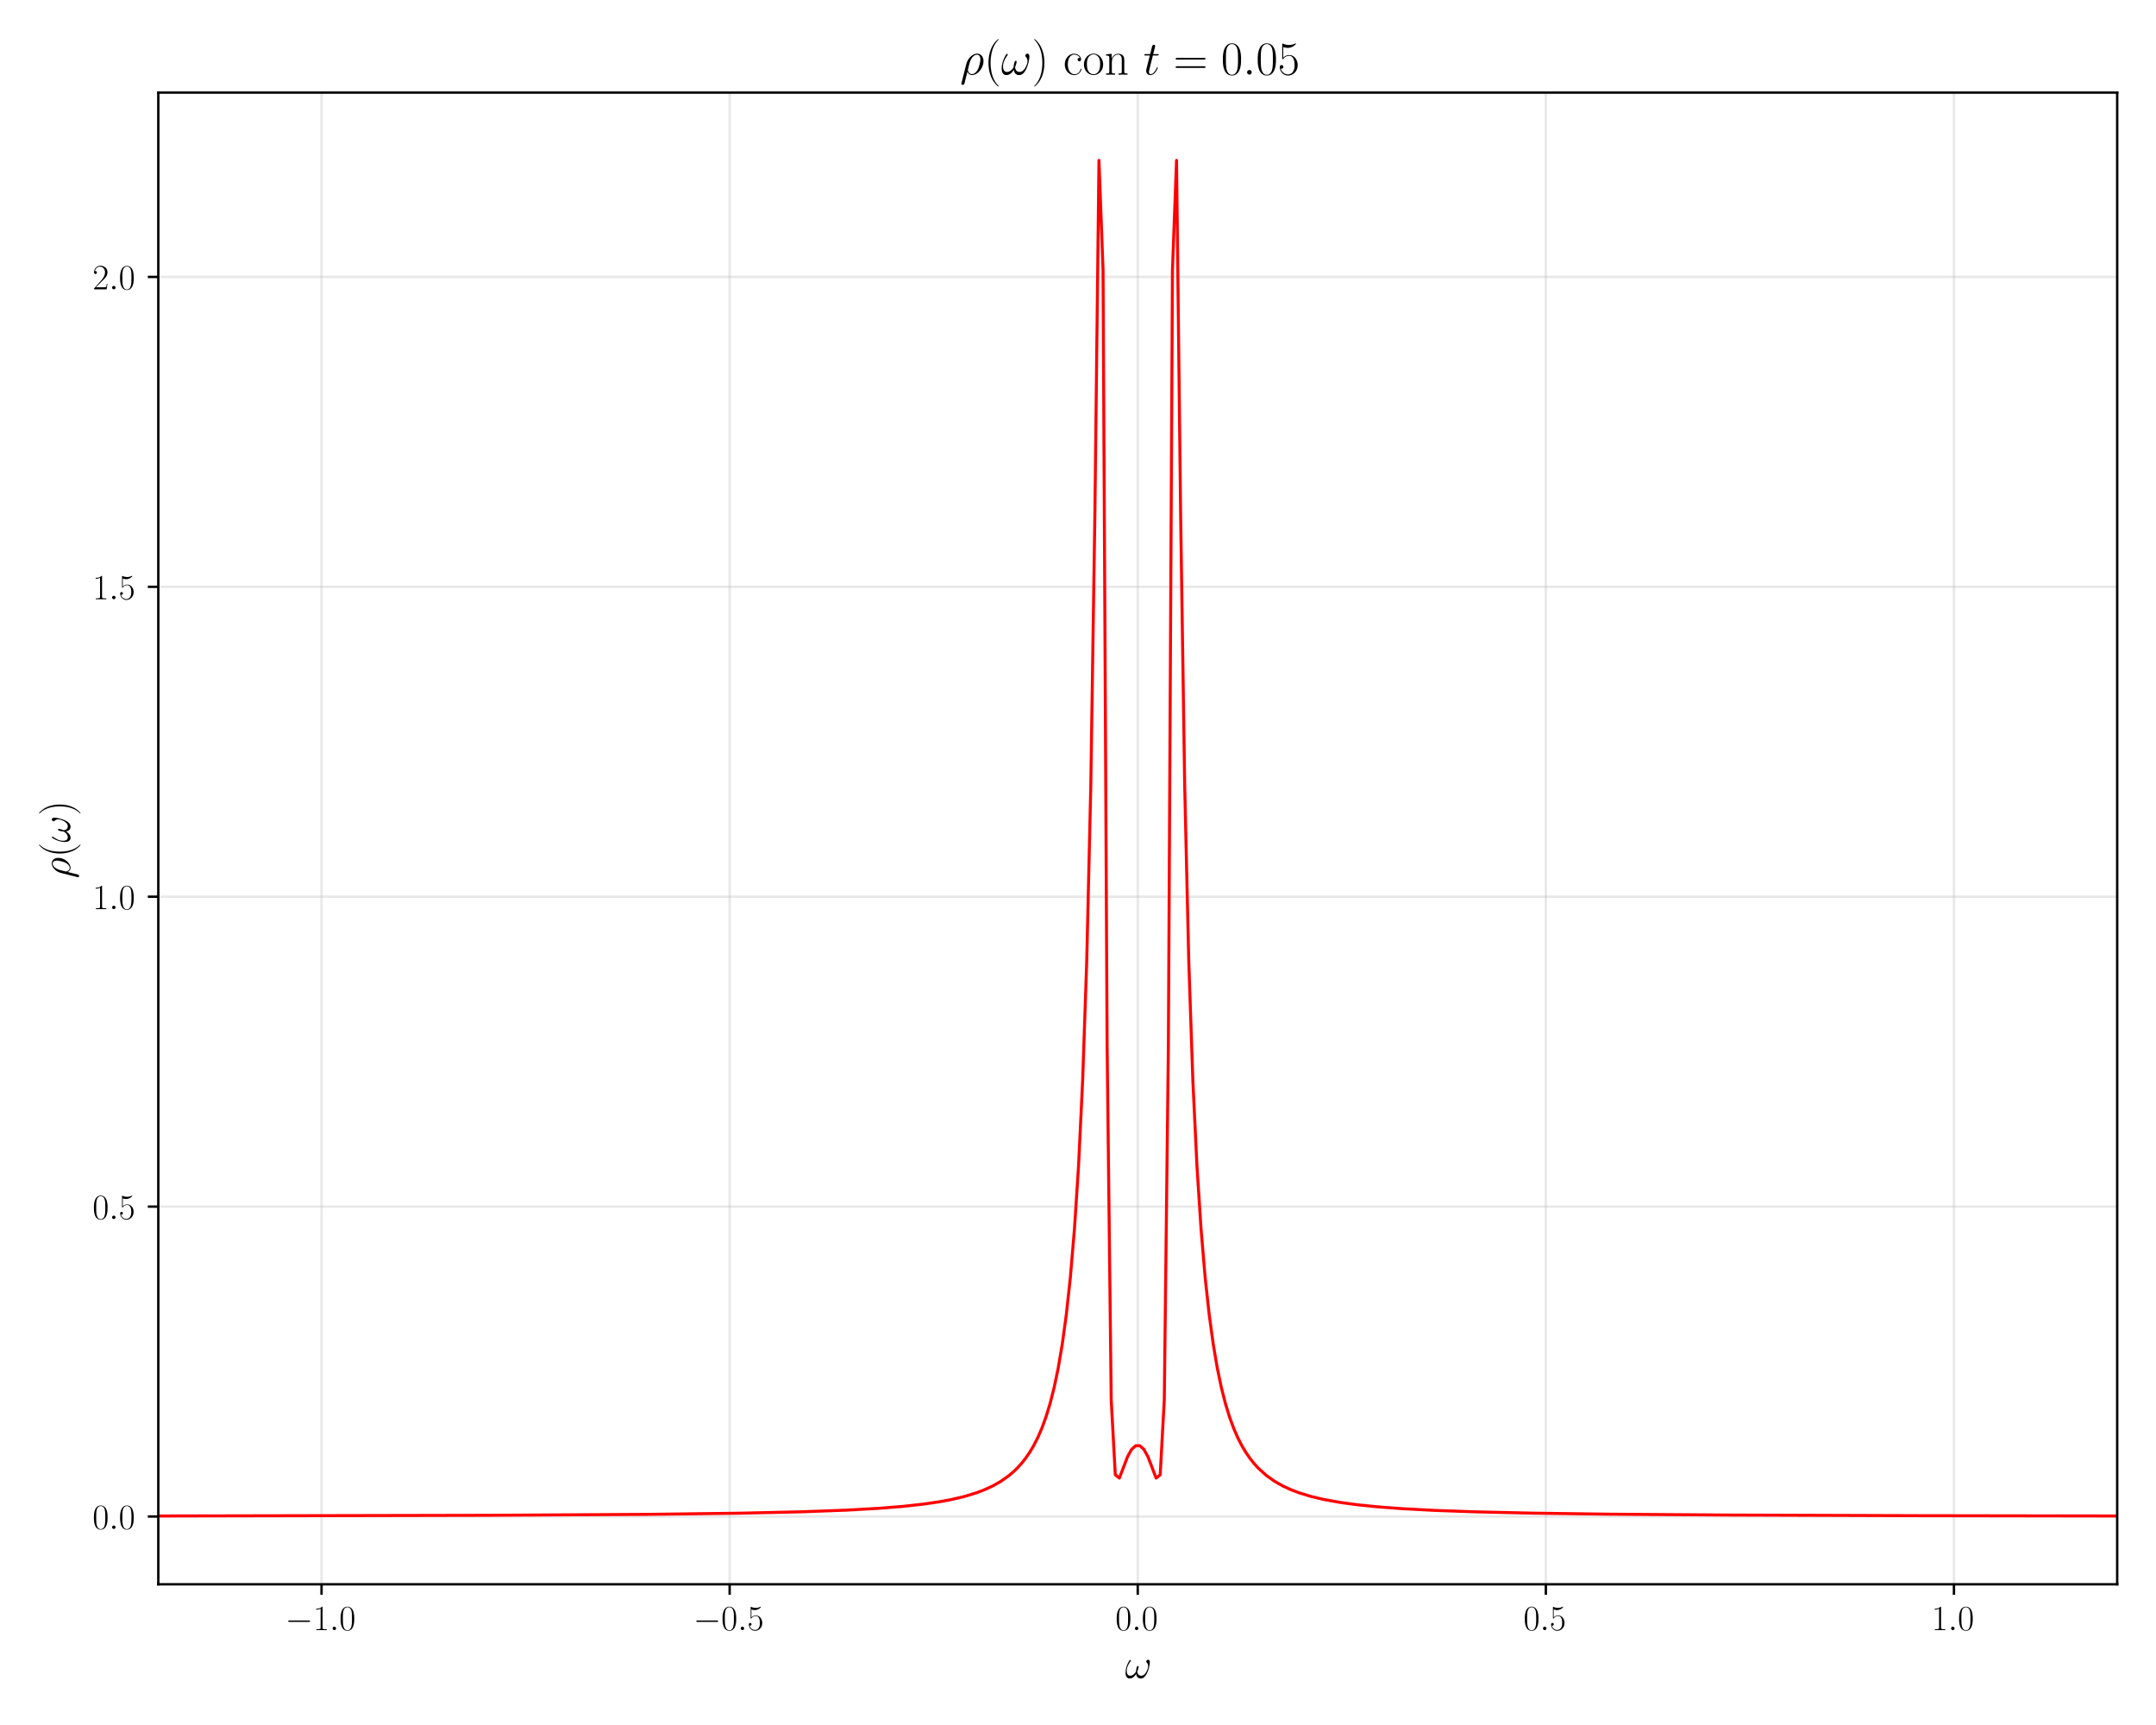
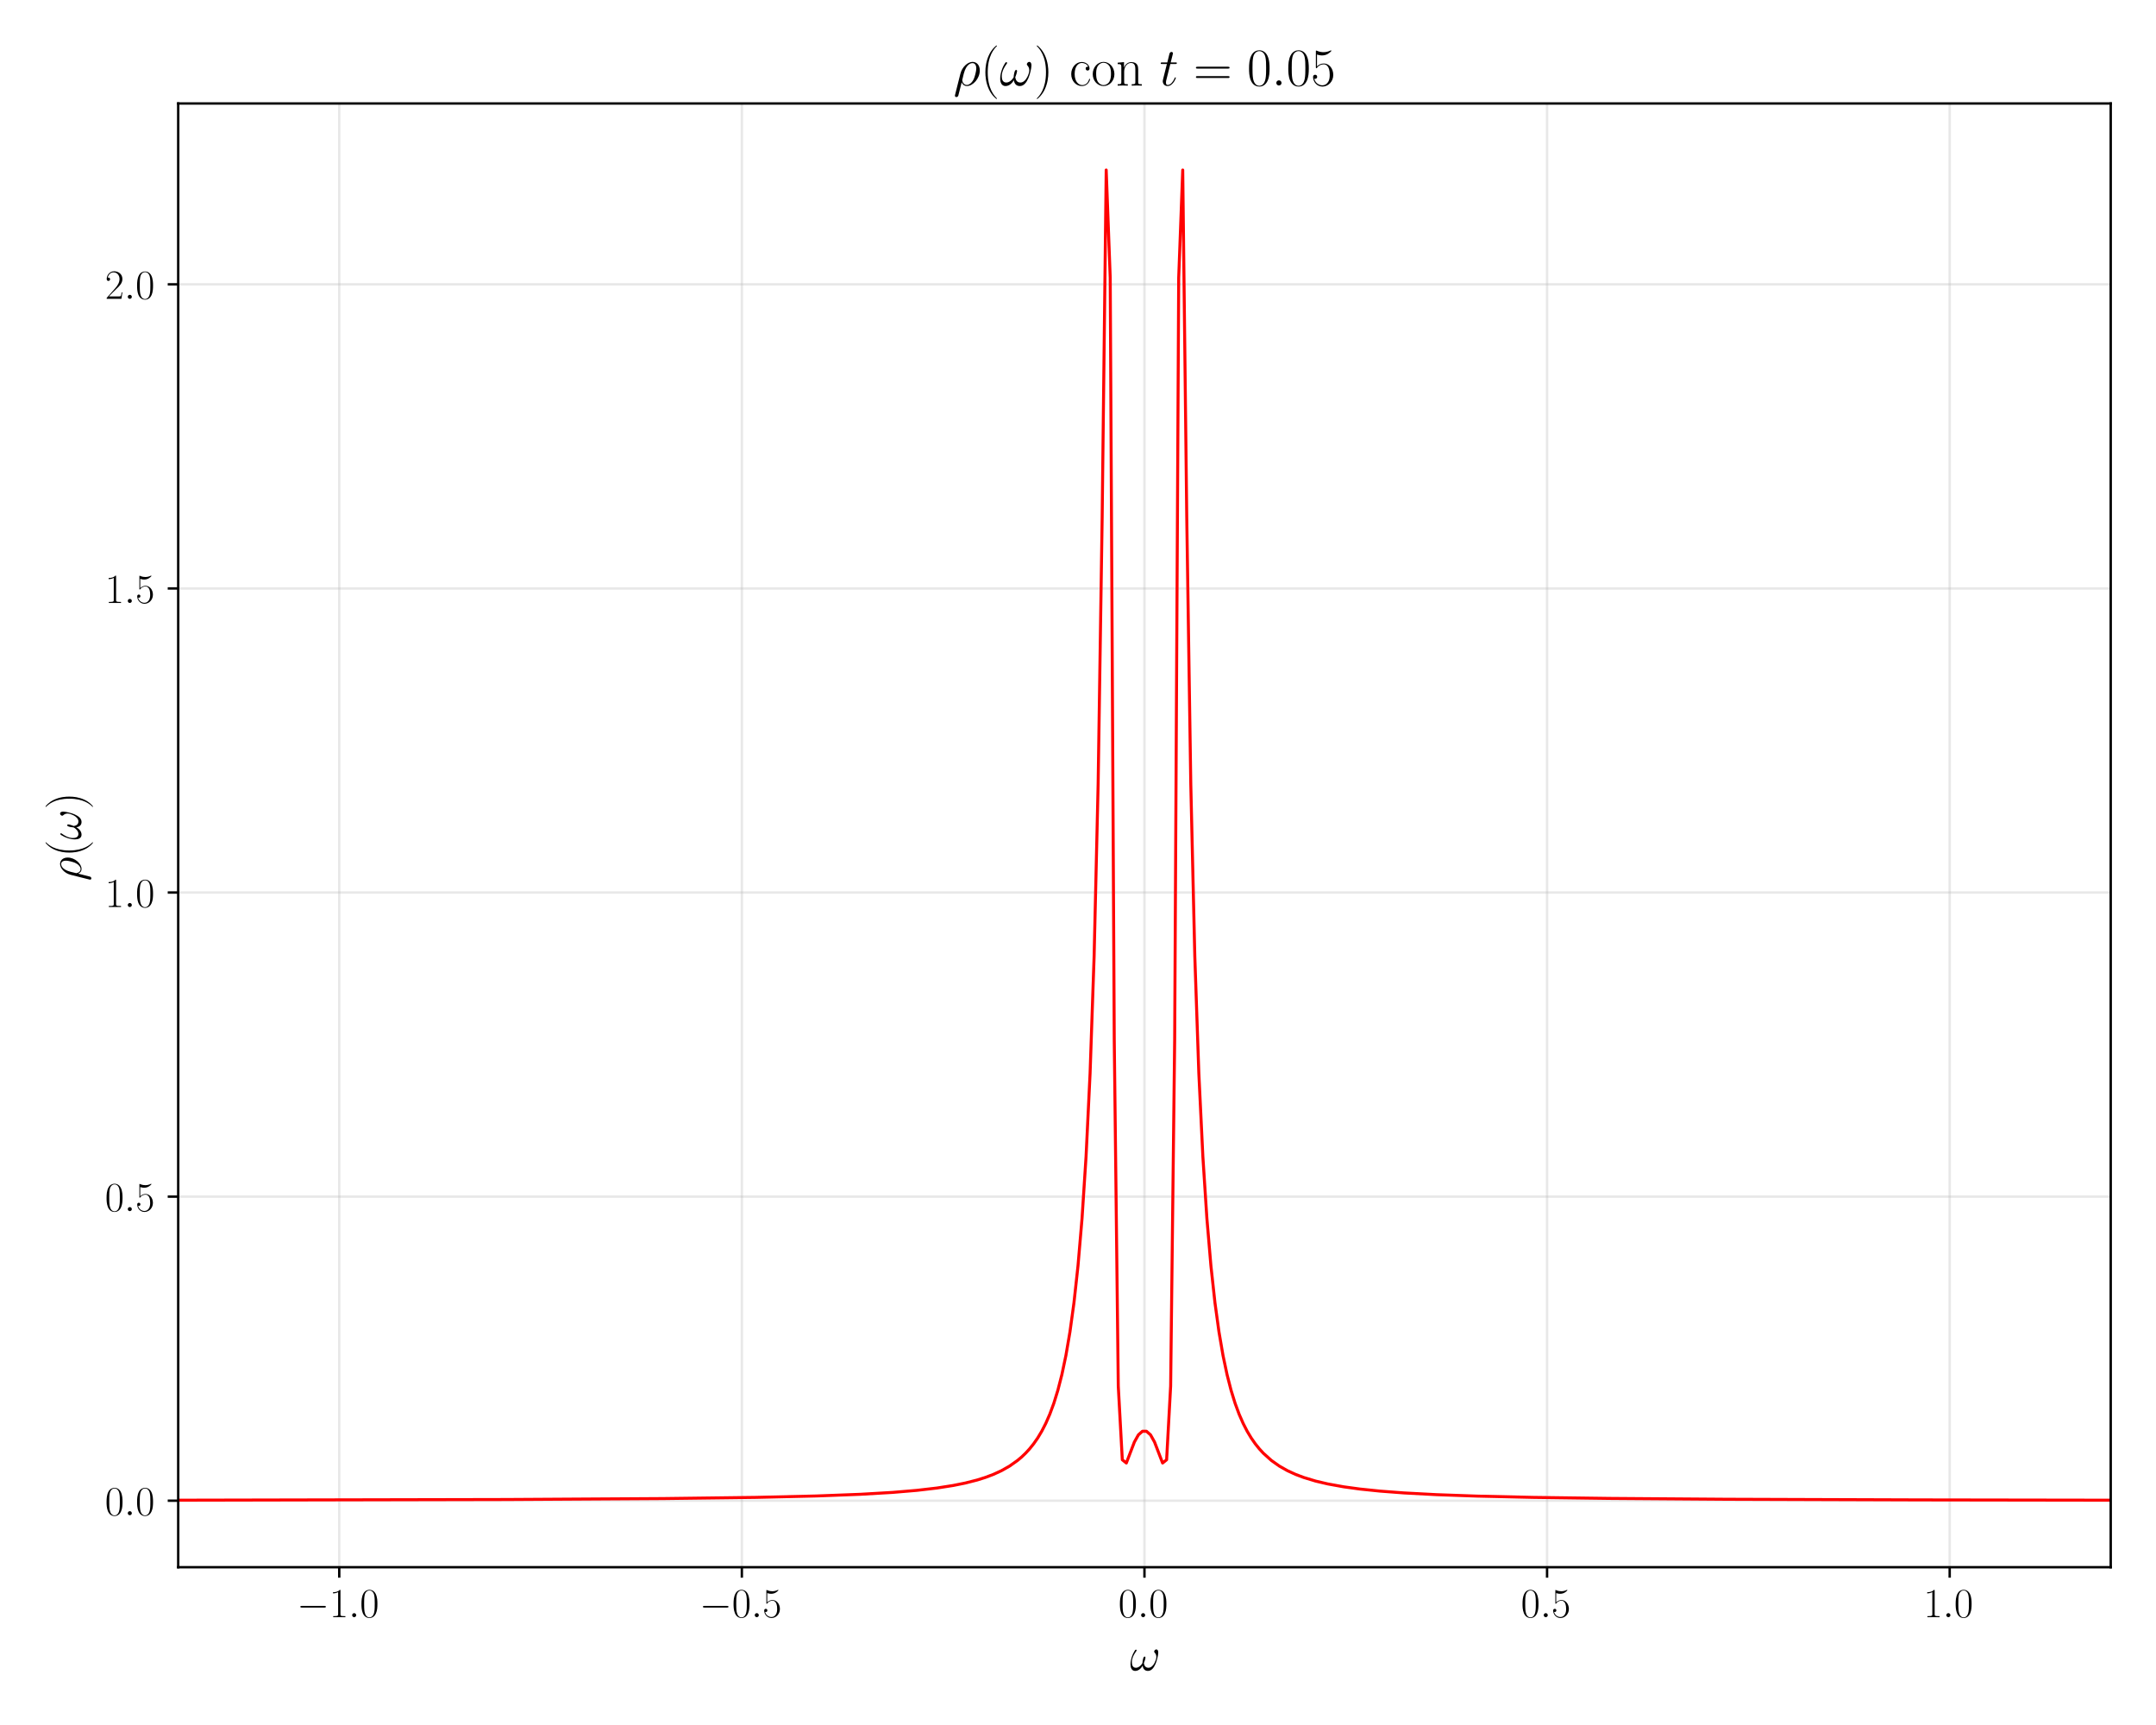
<svg xmlns="http://www.w3.org/2000/svg" xmlns:xlink="http://www.w3.org/1999/xlink" width="720pt" height="576pt" viewBox="0 0 720 576" version="1.1">
  <defs>
    <style type="text/css">*{stroke-linejoin: round; stroke-linecap: butt}</style>
  </defs>
  <g id="figure_1">
    <g id="patch_1">
      <path d="M 0 576  L 720 576  L 720 0  L 0 0  z " style="fill: #ffffff" />
    </g>
    <g id="axes_1">
      <g id="patch_2">
-         <path d="M 52.865 529.015  L 707.04 529.015  L 707.04 30.915  L 52.865 30.915  z " style="fill: #ffffff" />
+         <path d="M 59.511 523.313  L 704.88 523.313  L 704.88 34.553  L 59.511 34.553  z " style="fill: #ffffff" />
      </g>
      <g id="matplotlib.axis_1">
        <g id="xtick_1">
          <g id="line2d_1">
-             <path d="M 107.38 529.015  L 107.38 30.915  " clip-path="url(#p713e012e0b)" style="fill: none; stroke: #b0b0b0; stroke-opacity: 0.3; stroke-width: 0.8; stroke-linecap: square" />
+             <path d="M 113.292 523.313  L 113.292 34.553  " clip-path="url(#p3af6e4f704)" style="fill: none; stroke: #b0b0b0; stroke-opacity: 0.3; stroke-width: 0.8; stroke-linecap: square" />
          </g>
          <g id="line2d_2">
            <defs>
-               <path id="m784051854f" d="M 0 0  L 0 3.5  " style="stroke: #000000; stroke-width: 0.8" />
-             </defs>
-             <g>
-               <use xlink:href="#m784051854f" x="107.38" y="529.015" style="stroke: #000000; stroke-width: 0.8" />
+               <path id="m02ea664413" d="M 0 0  L 0 3.5  " style="stroke: #000000; stroke-width: 0.8" />
+             </defs>
+             <g>
+               <use xlink:href="#m02ea664413" x="113.292" y="523.313" style="stroke: #000000; stroke-width: 0.8" />
            </g>
          </g>
          <g id="text_1">
-             <g transform="translate(95.25183 544.3175) scale(0.12 -0.12)">
+             <g transform="translate(99.14216 539.9989) scale(0.14 -0.14)">
              <defs>
                <path id="CMSY10-0" d="M 4218 1472  C 4326 1472 4442 1472 4442 1600  C 4442 1728 4326 1728 4218 1728  L 755 1728  C 646 1728 531 1728 531 1600  C 531 1472 646 1472 755 1472  L 4218 1472  z " transform="scale(0.015625)" />
                <path id="CMR17-31" d="M 1702 4058  C 1702 4192 1696 4192 1606 4192  C 1357 3916 979 3827 621 3827  C 602 3827 570 3827 563 3808  C 557 3795 557 3782 557 3648  C 755 3648 1088 3686 1344 3839  L 1344 461  C 1344 236 1331 160 781 160  L 589 160  L 589 0  C 896 0 1216 0 1523 0  C 1830 0 2150 0 2458 0  L 2458 160  L 2266 160  C 1715 160 1702 230 1702 458  L 1702 4058  z " transform="scale(0.015625)" />
                <path id="CMMI12-3a" d="M 1178 307  C 1178 492 1024 619 870 619  C 685 619 557 466 557 313  C 557 128 710 0 864 0  C 1050 0 1178 153 1178 307  z " transform="scale(0.015625)" />
                <path id="CMR17-30" d="M 2688 2025  C 2688 2416 2682 3080 2413 3591  C 2176 4039 1798 4198 1466 4198  C 1158 4198 768 4058 525 3597  C 269 3118 243 2524 243 2025  C 243 1661 250 1106 448 619  C 723 -39 1216 -128 1466 -128  C 1760 -128 2208 -7 2470 600  C 2662 1042 2688 1559 2688 2025  z M 1466 -26  C 1056 -26 813 325 723 812  C 653 1188 653 1738 653 2096  C 653 2588 653 2997 736 3387  C 858 3929 1216 4096 1466 4096  C 1728 4096 2067 3923 2189 3400  C 2272 3036 2278 2607 2278 2096  C 2278 1680 2278 1169 2202 792  C 2067 95 1690 -26 1466 -26  z " transform="scale(0.015625)" />
              </defs>
              <use xlink:href="#CMSY10-0" transform="scale(0.996264)" />
              <use xlink:href="#CMR17-31" transform="translate(77.48747 0) scale(0.996264)" />
              <use xlink:href="#CMMI12-3a" transform="translate(123.1779 0) scale(0.996264)" />
              <use xlink:href="#CMR17-30" transform="translate(150.2751 0) scale(0.996264)" />
            </g>
          </g>
        </g>
        <g id="xtick_2">
          <g id="line2d_3">
-             <path d="M 243.666 529.015  L 243.666 30.915  " clip-path="url(#p713e012e0b)" style="fill: none; stroke: #b0b0b0; stroke-opacity: 0.3; stroke-width: 0.8; stroke-linecap: square" />
+             <path d="M 247.743 523.313  L 247.743 34.553  " clip-path="url(#p3af6e4f704)" style="fill: none; stroke: #b0b0b0; stroke-opacity: 0.3; stroke-width: 0.8; stroke-linecap: square" />
          </g>
          <g id="line2d_4">
            <g>
-               <use xlink:href="#m784051854f" x="243.666" y="529.015" style="stroke: #000000; stroke-width: 0.8" />
+               <use xlink:href="#m02ea664413" x="247.743" y="523.313" style="stroke: #000000; stroke-width: 0.8" />
            </g>
          </g>
          <g id="text_2">
-             <g transform="translate(231.5382 544.3175) scale(0.12 -0.12)">
+             <g transform="translate(233.5941 539.9989) scale(0.14 -0.14)">
              <defs>
                <path id="CMR17-35" d="M 730 3692  C 794 3666 1056 3584 1325 3584  C 1920 3584 2246 3911 2432 4100  C 2432 4157 2432 4192 2394 4192  C 2387 4192 2374 4192 2323 4163  C 2099 4058 1837 3973 1517 3973  C 1325 3973 1037 3999 723 4139  C 653 4171 640 4171 634 4171  C 602 4171 595 4164 595 4037  L 595 2203  C 595 2089 595 2057 659 2057  C 691 2057 704 2070 736 2114  C 941 2401 1222 2522 1542 2522  C 1766 2522 2246 2382 2246 1289  C 2246 1085 2246 715 2054 421  C 1894 159 1645 25 1370 25  C 947 25 518 320 403 814  C 429 807 480 795 506 795  C 589 795 749 840 749 1038  C 749 1210 627 1280 506 1280  C 358 1280 262 1190 262 1011  C 262 454 704 -128 1382 -128  C 2042 -128 2669 440 2669 1264  C 2669 2030 2170 2624 1549 2624  C 1222 2624 947 2503 730 2274  L 730 3692  z " transform="scale(0.015625)" />
              </defs>
              <use xlink:href="#CMSY10-0" transform="scale(0.996264)" />
              <use xlink:href="#CMR17-30" transform="translate(77.48747 0) scale(0.996264)" />
              <use xlink:href="#CMMI12-3a" transform="translate(123.1779 0) scale(0.996264)" />
              <use xlink:href="#CMR17-35" transform="translate(150.2751 0) scale(0.996264)" />
            </g>
          </g>
        </g>
        <g id="xtick_3">
          <g id="line2d_5">
-             <path d="M 379.953 529.015  L 379.953 30.915  " clip-path="url(#p713e012e0b)" style="fill: none; stroke: #b0b0b0; stroke-opacity: 0.3; stroke-width: 0.8; stroke-linecap: square" />
+             <path d="M 382.195 523.313  L 382.195 34.553  " clip-path="url(#p3af6e4f704)" style="fill: none; stroke: #b0b0b0; stroke-opacity: 0.3; stroke-width: 0.8; stroke-linecap: square" />
          </g>
          <g id="line2d_6">
            <g>
-               <use xlink:href="#m784051854f" x="379.953" y="529.015" style="stroke: #000000; stroke-width: 0.8" />
+               <use xlink:href="#m02ea664413" x="382.195" y="523.313" style="stroke: #000000; stroke-width: 0.8" />
            </g>
          </g>
          <g id="text_3">
-             <g transform="translate(372.4738 544.3175) scale(0.12 -0.12)">
+             <g transform="translate(373.4701 539.9989) scale(0.14 -0.14)">
              <use xlink:href="#CMR17-30" transform="scale(0.996264)" />
              <use xlink:href="#CMMI12-3a" transform="translate(45.69048 0) scale(0.996264)" />
              <use xlink:href="#CMR17-30" transform="translate(72.78765 0) scale(0.996264)" />
            </g>
          </g>
        </g>
        <g id="xtick_4">
          <g id="line2d_7">
-             <path d="M 516.239 529.015  L 516.239 30.915  " clip-path="url(#p713e012e0b)" style="fill: none; stroke: #b0b0b0; stroke-opacity: 0.3; stroke-width: 0.8; stroke-linecap: square" />
+             <path d="M 516.647 523.313  L 516.647 34.553  " clip-path="url(#p3af6e4f704)" style="fill: none; stroke: #b0b0b0; stroke-opacity: 0.3; stroke-width: 0.8; stroke-linecap: square" />
          </g>
          <g id="line2d_8">
            <g>
-               <use xlink:href="#m784051854f" x="516.239" y="529.015" style="stroke: #000000; stroke-width: 0.8" />
+               <use xlink:href="#m02ea664413" x="516.647" y="523.313" style="stroke: #000000; stroke-width: 0.8" />
            </g>
          </g>
          <g id="text_4">
-             <g transform="translate(508.7602 544.3175) scale(0.12 -0.12)">
+             <g transform="translate(507.922 539.9989) scale(0.14 -0.14)">
              <use xlink:href="#CMR17-30" transform="scale(0.996264)" />
              <use xlink:href="#CMMI12-3a" transform="translate(45.69048 0) scale(0.996264)" />
              <use xlink:href="#CMR17-35" transform="translate(72.78765 0) scale(0.996264)" />
            </g>
          </g>
        </g>
        <g id="xtick_5">
          <g id="line2d_9">
-             <path d="M 652.525 529.015  L 652.525 30.915  " clip-path="url(#p713e012e0b)" style="fill: none; stroke: #b0b0b0; stroke-opacity: 0.3; stroke-width: 0.8; stroke-linecap: square" />
+             <path d="M 651.099 523.313  L 651.099 34.553  " clip-path="url(#p3af6e4f704)" style="fill: none; stroke: #b0b0b0; stroke-opacity: 0.3; stroke-width: 0.8; stroke-linecap: square" />
          </g>
          <g id="line2d_10">
            <g>
-               <use xlink:href="#m784051854f" x="652.525" y="529.015" style="stroke: #000000; stroke-width: 0.8" />
+               <use xlink:href="#m02ea664413" x="651.099" y="523.313" style="stroke: #000000; stroke-width: 0.8" />
            </g>
          </g>
          <g id="text_5">
-             <g transform="translate(645.0466 544.3175) scale(0.12 -0.12)">
+             <g transform="translate(642.3739 539.9989) scale(0.14 -0.14)">
              <use xlink:href="#CMR17-31" transform="scale(0.996264)" />
              <use xlink:href="#CMMI12-3a" transform="translate(45.69048 0) scale(0.996264)" />
              <use xlink:href="#CMR17-30" transform="translate(72.78765 0) scale(0.996264)" />
            </g>
          </g>
        </g>
        <g id="text_6">
-           <g transform="translate(375.7006 560.328) scale(0.14 -0.14)">
+           <g transform="translate(377.3359 557.7805) scale(0.16 -0.16)">
            <defs>
              <path id="CMMI12-21" d="M 3802 2395  C 3802 2580 3750 2816 3526 2816  C 3398 2816 3251 2657 3251 2529  C 3251 2472 3277 2434 3328 2376  C 3424 2268 3546 2096 3546 1797  C 3546 1567 3405 1204 3302 1007  C 3123 656 2829 357 2496 357  C 2093 357 1939 615 1869 975  C 1939 1143 2086 1560 2086 1728  C 2086 1798 2061 1856 1978 1856  C 1933 1856 1882 1831 1850 1779  C 1760 1638 1677 1129 1683 994  C 1562 756 1216 357 806 357  C 378 357 262 733 262 1096  C 262 1758 678 2338 794 2497  C 858 2593 902 2657 902 2669  C 902 2714 877 2784 819 2784  C 717 2784 685 2701 634 2625  C 307 2121 77 1414 77 803  C 77 408 224 -64 704 -64  C 1235 -64 1568 391 1702 634  C 1754 275 1946 -64 2413 -64  C 2899 -64 3206 363 3437 879  C 3603 1249 3802 2045 3802 2395  z " transform="scale(0.015625)" />
            </defs>
            <use xlink:href="#CMMI12-21" transform="scale(0.996264)" />
          </g>
        </g>
      </g>
      <g id="matplotlib.axis_2">
        <g id="ytick_1">
          <g id="line2d_11">
-             <path d="M 52.865 506.385  L 707.04 506.385  " clip-path="url(#p713e012e0b)" style="fill: none; stroke: #b0b0b0; stroke-opacity: 0.3; stroke-width: 0.8; stroke-linecap: square" />
+             <path d="M 59.511 501.107  L 704.88 501.107  " clip-path="url(#p3af6e4f704)" style="fill: none; stroke: #b0b0b0; stroke-opacity: 0.3; stroke-width: 0.8; stroke-linecap: square" />
          </g>
          <g id="line2d_12">
            <defs>
-               <path id="mc0458e7947" d="M 0 0  L -3.5 0  " style="stroke: #000000; stroke-width: 0.8" />
-             </defs>
-             <g>
-               <use xlink:href="#mc0458e7947" x="52.865" y="506.385" style="stroke: #000000; stroke-width: 0.8" />
+               <path id="m439200e36b" d="M 0 0  L -3.5 0  " style="stroke: #000000; stroke-width: 0.8" />
+             </defs>
+             <g>
+               <use xlink:href="#m439200e36b" x="59.511" y="501.107" style="stroke: #000000; stroke-width: 0.8" />
            </g>
          </g>
          <g id="text_7">
-             <g transform="translate(30.9077 510.5357) scale(0.12 -0.12)">
+             <g transform="translate(35.06022 505.9496) scale(0.14 -0.14)">
              <use xlink:href="#CMR17-30" transform="scale(0.996264)" />
              <use xlink:href="#CMMI12-3a" transform="translate(45.69048 0) scale(0.996264)" />
              <use xlink:href="#CMR17-30" transform="translate(72.78765 0) scale(0.996264)" />
            </g>
          </g>
        </g>
        <g id="ytick_2">
          <g id="line2d_13">
-             <path d="M 52.865 402.904  L 707.04 402.904  " clip-path="url(#p713e012e0b)" style="fill: none; stroke: #b0b0b0; stroke-opacity: 0.3; stroke-width: 0.8; stroke-linecap: square" />
+             <path d="M 59.511 399.567  L 704.88 399.567  " clip-path="url(#p3af6e4f704)" style="fill: none; stroke: #b0b0b0; stroke-opacity: 0.3; stroke-width: 0.8; stroke-linecap: square" />
          </g>
          <g id="line2d_14">
            <g>
-               <use xlink:href="#mc0458e7947" x="52.865" y="402.904" style="stroke: #000000; stroke-width: 0.8" />
+               <use xlink:href="#m439200e36b" x="59.511" y="399.567" style="stroke: #000000; stroke-width: 0.8" />
            </g>
          </g>
          <g id="text_8">
-             <g transform="translate(30.9077 407.0552) scale(0.12 -0.12)">
+             <g transform="translate(35.06022 404.4097) scale(0.14 -0.14)">
              <use xlink:href="#CMR17-30" transform="scale(0.996264)" />
              <use xlink:href="#CMMI12-3a" transform="translate(45.69048 0) scale(0.996264)" />
              <use xlink:href="#CMR17-35" transform="translate(72.78765 0) scale(0.996264)" />
            </g>
          </g>
        </g>
        <g id="ytick_3">
          <g id="line2d_15">
-             <path d="M 52.865 299.424  L 707.04 299.424  " clip-path="url(#p713e012e0b)" style="fill: none; stroke: #b0b0b0; stroke-opacity: 0.3; stroke-width: 0.8; stroke-linecap: square" />
+             <path d="M 59.511 298.027  L 704.88 298.027  " clip-path="url(#p3af6e4f704)" style="fill: none; stroke: #b0b0b0; stroke-opacity: 0.3; stroke-width: 0.8; stroke-linecap: square" />
          </g>
          <g id="line2d_16">
            <g>
-               <use xlink:href="#mc0458e7947" x="52.865" y="299.424" style="stroke: #000000; stroke-width: 0.8" />
+               <use xlink:href="#m439200e36b" x="59.511" y="298.027" style="stroke: #000000; stroke-width: 0.8" />
            </g>
          </g>
          <g id="text_9">
-             <g transform="translate(30.9077 303.5747) scale(0.12 -0.12)">
+             <g transform="translate(35.06022 302.8697) scale(0.14 -0.14)">
              <use xlink:href="#CMR17-31" transform="scale(0.996264)" />
              <use xlink:href="#CMMI12-3a" transform="translate(45.69048 0) scale(0.996264)" />
              <use xlink:href="#CMR17-30" transform="translate(72.78765 0) scale(0.996264)" />
            </g>
          </g>
        </g>
        <g id="ytick_4">
          <g id="line2d_17">
-             <path d="M 52.865 195.943  L 707.04 195.943  " clip-path="url(#p713e012e0b)" style="fill: none; stroke: #b0b0b0; stroke-opacity: 0.3; stroke-width: 0.8; stroke-linecap: square" />
+             <path d="M 59.511 196.487  L 704.88 196.487  " clip-path="url(#p3af6e4f704)" style="fill: none; stroke: #b0b0b0; stroke-opacity: 0.3; stroke-width: 0.8; stroke-linecap: square" />
          </g>
          <g id="line2d_18">
            <g>
-               <use xlink:href="#mc0458e7947" x="52.865" y="195.943" style="stroke: #000000; stroke-width: 0.8" />
+               <use xlink:href="#m439200e36b" x="59.511" y="196.487" style="stroke: #000000; stroke-width: 0.8" />
            </g>
          </g>
          <g id="text_10">
-             <g transform="translate(30.9077 200.0943) scale(0.12 -0.12)">
+             <g transform="translate(35.06022 201.3297) scale(0.14 -0.14)">
              <use xlink:href="#CMR17-31" transform="scale(0.996264)" />
              <use xlink:href="#CMMI12-3a" transform="translate(45.69048 0) scale(0.996264)" />
              <use xlink:href="#CMR17-35" transform="translate(72.78765 0) scale(0.996264)" />
            </g>
          </g>
        </g>
        <g id="ytick_5">
          <g id="line2d_19">
-             <path d="M 52.865 92.463  L 707.04 92.463  " clip-path="url(#p713e012e0b)" style="fill: none; stroke: #b0b0b0; stroke-opacity: 0.3; stroke-width: 0.8; stroke-linecap: square" />
+             <path d="M 59.511 94.947  L 704.88 94.947  " clip-path="url(#p3af6e4f704)" style="fill: none; stroke: #b0b0b0; stroke-opacity: 0.3; stroke-width: 0.8; stroke-linecap: square" />
          </g>
          <g id="line2d_20">
            <g>
-               <use xlink:href="#mc0458e7947" x="52.865" y="92.463" style="stroke: #000000; stroke-width: 0.8" />
+               <use xlink:href="#m439200e36b" x="59.511" y="94.947" style="stroke: #000000; stroke-width: 0.8" />
            </g>
          </g>
          <g id="text_11">
-             <g transform="translate(30.9077 96.61381) scale(0.12 -0.12)">
+             <g transform="translate(35.06022 99.78975) scale(0.14 -0.14)">
              <defs>
                <path id="CMR17-32" d="M 2669 989  L 2554 989  C 2490 536 2438 459 2413 420  C 2381 369 1920 369 1830 369  L 602 369  C 832 619 1280 1072 1824 1597  C 2214 1967 2669 2402 2669 3035  C 2669 3790 2067 4224 1395 4224  C 691 4224 262 3604 262 3030  C 262 2780 448 2748 525 2748  C 589 2748 781 2787 781 3010  C 781 3207 614 3264 525 3264  C 486 3264 448 3258 422 3245  C 544 3790 915 4058 1306 4058  C 1862 4058 2227 3617 2227 3035  C 2227 2479 1901 2000 1536 1584  L 262 146  L 262 0  L 2515 0  L 2669 989  z " transform="scale(0.015625)" />
              </defs>
              <use xlink:href="#CMR17-32" transform="scale(0.996264)" />
              <use xlink:href="#CMMI12-3a" transform="translate(45.69048 0) scale(0.996264)" />
              <use xlink:href="#CMR17-30" transform="translate(72.78765 0) scale(0.996264)" />
            </g>
          </g>
        </g>
        <g id="text_12">
-           <g transform="translate(23.42077 293.3006) rotate(-90) scale(0.14 -0.14)">
+           <g transform="translate(27.07517 294.1736) rotate(-90) scale(0.16 -0.16)">
            <defs>
              <path id="CMMI12-1a" d="M 198 -1107  C 192 -1139 179 -1177 179 -1216  C 179 -1312 256 -1376 352 -1376  C 448 -1376 538 -1312 576 -1222  C 602 -1164 781 -397 986 390  C 1114 70 1350 -64 1600 -64  C 2323 -64 3142 830 3142 1795  C 3142 2478 2726 2816 2285 2816  C 1722 2816 1037 2235 826 1385  L 198 -1107  z M 1594 64  C 1158 64 1050 569 1050 645  C 1050 684 1210 1295 1229 1391  C 1555 2670 2182 2670 2278 2670  C 2566 2670 2726 2410 2726 2036  C 2726 1712 2554 1084 2445 819  C 2253 381 1920 64 1594 64  z " transform="scale(0.015625)" />
              <path id="CMR17-28" d="M 1958 -1561  C 1958 -1555 1958 -1542 1939 -1523  C 1645 -1224 858 -407 858 1581  C 858 3569 1632 4379 1946 4697  C 1946 4704 1958 4717 1958 4736  C 1958 4755 1939 4768 1914 4768  C 1843 4768 1299 4296 986 3594  C 666 2887 576 2199 576 1588  C 576 1128 621 351 1005 -471  C 1312 -1135 1837 -1600 1914 -1600  C 1946 -1600 1958 -1587 1958 -1561  z " transform="scale(0.015625)" />
              <path id="CMR17-29" d="M 1683 1581  C 1683 2040 1638 2817 1254 3639  C 947 4303 422 4768 346 4768  C 326 4768 301 4761 301 4729  C 301 4717 307 4710 314 4697  C 621 4378 1402 3568 1402 1584  C 1402 -407 627 -1217 314 -1537  C 307 -1549 301 -1556 301 -1568  C 301 -1600 326 -1600 346 -1600  C 416 -1600 960 -1128 1274 -426  C 1594 281 1683 969 1683 1581  z " transform="scale(0.015625)" />
            </defs>
            <use xlink:href="#CMMI12-1a" transform="scale(0.996264)" />
            <use xlink:href="#CMR17-28" transform="translate(50.31437 0) scale(0.996264)" />
            <use xlink:href="#CMMI12-21" transform="translate(85.59514 0) scale(0.996264)" />
            <use xlink:href="#CMR17-29" transform="translate(149.9135 0) scale(0.996264)" />
          </g>
        </g>
      </g>
      <g id="line2d_21">
-         <path d="M 52.02 506.208  L 162.467 505.979  L 215.645 505.668  L 247.007 505.276  L 267.46 504.816  L 282.459 504.264  L 293.368 503.652  L 301.549 502.995  L 308.367 502.244  L 313.821 501.443  L 317.911 500.674  L 322.002 499.706  L 326.093 498.463  L 328.82 497.425  L 331.547 496.165  L 334.274 494.613  L 337.001 492.673  L 338.365 491.516  L 339.728 490.204  L 341.092 488.711  L 342.455 487  L 343.819 485.03  L 345.182 482.746  L 346.546 480.08  L 347.909 476.947  L 349.273 473.235  L 350.636 468.801  L 352 463.458  L 353.364 456.955  L 354.727 448.958  L 356.091 439.007  L 357.454 426.455  L 358.818 410.365  L 360.181 389.303  L 361.545 360.942  L 362.908 321.19  L 364.272 262.419  L 365.635 171.748  L 366.999 53.556  L 368.363 90.187  L 369.726 349.432  L 371.09 467.392  L 372.453 492.451  L 373.817 493.559  L 376.544 486.406  L 377.907 483.958  L 379.271 482.752  L 380.634 482.752  L 381.998 483.958  L 383.362 486.406  L 386.089 493.559  L 387.452 492.451  L 388.816 467.392  L 390.179 349.432  L 391.543 90.187  L 392.906 53.556  L 394.27 171.748  L 395.633 262.419  L 396.997 321.19  L 398.361 360.942  L 399.724 389.303  L 401.088 410.365  L 402.451 426.455  L 403.815 439.007  L 405.178 448.958  L 406.542 456.955  L 407.905 463.458  L 409.269 468.801  L 410.632 473.235  L 411.996 476.947  L 413.36 480.08  L 414.723 482.746  L 416.087 485.03  L 417.45 487  L 418.814 488.711  L 420.177 490.204  L 422.904 492.673  L 425.631 494.613  L 428.359 496.165  L 431.086 497.425  L 433.813 498.463  L 437.903 499.706  L 441.994 500.674  L 447.448 501.664  L 452.902 502.414  L 459.72 503.12  L 467.901 503.742  L 478.81 504.325  L 492.445 504.816  L 511.535 505.253  L 537.442 505.603  L 576.985 505.889  L 641.072 506.105  L 707.885 506.208  L 707.885 506.208  " clip-path="url(#p713e012e0b)" style="fill: none; stroke: #ff0000; stroke-linecap: square" />
+         <path d="M 58.677 500.933  L 168.983 500.704  L 221.445 500.391  L 252.384 499.996  L 272.562 499.528  L 287.359 498.962  L 298.121 498.332  L 306.192 497.651  L 312.918 496.867  L 318.299 496.024  L 322.334 495.212  L 326.37 494.182  L 329.06 493.333  L 331.751 492.315  L 334.441 491.079  L 337.131 489.556  L 339.822 487.652  L 341.167 486.517  L 342.512 485.23  L 343.857 483.764  L 345.203 482.086  L 346.548 480.153  L 347.893 477.911  L 349.238 475.296  L 350.583 472.221  L 351.929 468.579  L 353.274 464.228  L 354.619 458.985  L 355.964 452.604  L 357.309 444.757  L 358.655 434.992  L 360 422.676  L 361.345 406.887  L 362.69 386.221  L 364.035 358.392  L 365.381 319.385  L 366.726 261.716  L 368.071 172.745  L 369.416 56.77  L 370.761 92.714  L 372.106 347.098  L 373.452 462.845  L 374.797 487.434  L 376.142 488.521  L 378.832 481.503  L 380.178 479.101  L 381.523 477.917  L 382.868 477.917  L 384.213 479.101  L 385.558 481.503  L 388.249 488.521  L 389.594 487.434  L 390.939 462.845  L 392.284 347.098  L 393.63 92.714  L 394.975 56.77  L 396.32 172.745  L 397.665 261.716  L 399.01 319.385  L 400.355 358.392  L 401.701 386.221  L 403.046 406.887  L 404.391 422.676  L 405.736 434.992  L 407.081 444.757  L 408.427 452.604  L 409.772 458.985  L 411.117 464.228  L 412.462 468.579  L 413.807 472.221  L 415.153 475.296  L 416.498 477.911  L 417.843 480.153  L 419.188 482.086  L 420.533 483.764  L 421.879 485.23  L 424.569 487.652  L 427.259 489.556  L 429.95 491.079  L 432.64 492.315  L 435.33 493.333  L 439.366 494.554  L 443.402 495.503  L 448.782 496.475  L 454.163 497.21  L 460.889 497.904  L 468.96 498.514  L 479.722 499.086  L 493.174 499.567  L 512.006 499.996  L 537.565 500.339  L 576.576 500.621  L 641.145 500.835  L 705.714 500.933  L 705.714 500.933  " clip-path="url(#p3af6e4f704)" style="fill: none; stroke: #ff0000; stroke-linecap: square" />
      </g>
      <g id="patch_3">
-         <path d="M 52.865 529.015  L 52.865 30.915  " style="fill: none; stroke: #000000; stroke-width: 0.8; stroke-linejoin: miter; stroke-linecap: square" />
+         <path d="M 59.511 523.313  L 59.511 34.553  " style="fill: none; stroke: #000000; stroke-width: 0.8; stroke-linejoin: miter; stroke-linecap: square" />
      </g>
      <g id="patch_4">
-         <path d="M 707.04 529.015  L 707.04 30.915  " style="fill: none; stroke: #000000; stroke-width: 0.8; stroke-linejoin: miter; stroke-linecap: square" />
+         <path d="M 704.88 523.313  L 704.88 34.553  " style="fill: none; stroke: #000000; stroke-width: 0.8; stroke-linejoin: miter; stroke-linecap: square" />
      </g>
      <g id="patch_5">
-         <path d="M 52.865 529.015  L 707.04 529.015  " style="fill: none; stroke: #000000; stroke-width: 0.8; stroke-linejoin: miter; stroke-linecap: square" />
+         <path d="M 59.511 523.313  L 704.88 523.313  " style="fill: none; stroke: #000000; stroke-width: 0.8; stroke-linejoin: miter; stroke-linecap: square" />
      </g>
      <g id="patch_6">
-         <path d="M 52.865 30.915  L 707.04 30.915  " style="fill: none; stroke: #000000; stroke-width: 0.8; stroke-linejoin: miter; stroke-linecap: square" />
+         <path d="M 59.511 34.553  L 704.88 34.553  " style="fill: none; stroke: #000000; stroke-width: 0.8; stroke-linejoin: miter; stroke-linecap: square" />
      </g>
      <g id="text_13">
-         <g transform="translate(320.6142 24.91517) scale(0.16 -0.16)">
+         <g transform="translate(318.3966 28.55342) scale(0.18 -0.18)">
          <defs>
            <path id="CMR17-63" d="M 2234 2240  C 2112 2240 1933 2240 1933 2017  C 1933 1838 2080 1787 2163 1787  C 2208 1787 2394 1807 2394 2024  C 2394 2467 1958 2803 1466 2803  C 787 2803 211 2178 211 1363  C 211 516 813 -64 1466 -64  C 2259 -64 2458 677 2458 748  C 2458 774 2451 793 2406 793  C 2362 793 2355 787 2330 703  C 2163 180 1798 51 1523 51  C 1114 51 621 427 621 1369  C 621 2338 1094 2688 1472 2688  C 1722 2688 2093 2573 2234 2240  z " transform="scale(0.015625)" />
            <path id="CMR17-6f" d="M 2758 1356  C 2758 2176 2163 2816 1466 2816  C 768 2816 173 2176 173 1356  C 173 551 768 -64 1466 -64  C 2163 -64 2758 551 2758 1356  z M 1466 51  C 1165 51 909 230 762 480  C 602 767 582 1126 582 1408  C 582 1677 595 2010 762 2298  C 890 2509 1139 2714 1466 2714  C 1754 2714 1997 2554 2150 2330  C 2349 2029 2349 1607 2349 1408  C 2349 1158 2336 775 2163 467  C 1984 173 1709 51 1466 51  z " transform="scale(0.015625)" />
            <path id="CMR17-6e" d="M 2656 1933  C 2656 2259 2592 2790 1837 2790  C 1331 2790 1069 2400 973 2144  L 966 2144  L 966 2790  L 211 2720  L 211 2554  C 589 2554 646 2515 646 2208  L 646 428  C 646 184 621 153 211 153  L 211 -13  C 365 0 646 0 813 0  C 979 0 1267 0 1421 -13  L 1421 153  C 1011 153 986 178 986 428  L 986 1658  C 986 2247 1344 2688 1792 2688  C 2266 2688 2317 2266 2317 1958  L 2317 428  C 2317 184 2291 153 1882 153  L 1882 -13  C 2035 0 2317 0 2483 0  C 2650 0 2938 0 3091 -13  L 3091 153  C 2682 153 2656 178 2656 428  L 2656 1933  z " transform="scale(0.015625)" />
            <path id="CMMI12-74" d="M 1286 2566  L 1875 2566  C 1997 2566 2061 2566 2061 2681  C 2061 2752 2022 2752 1894 2752  L 1331 2752  L 1568 3692  C 1594 3781 1594 3794 1594 3840  C 1594 3943 1510 4000 1427 4000  C 1376 4000 1229 3981 1178 3775  L 928 2752  L 326 2752  C 198 2752 141 2752 141 2630  C 141 2566 186 2566 307 2566  L 877 2566  L 454 881  C 403 658 384 594 384 511  C 384 211 595 -64 954 -64  C 1600 -64 1946 868 1946 912  C 1946 951 1920 970 1882 970  C 1869 970 1843 970 1830 944  C 1824 938 1818 931 1773 829  C 1638 511 1344 64 973 64  C 781 64 768 224 768 364  C 768 370 768 492 787 568  L 1286 2566  z " transform="scale(0.015625)" />
            <path id="CMR17-3d" d="M 4115 2017  C 4211 2017 4307 2017 4307 2125  C 4307 2240 4198 2240 4090 2240  L 512 2240  C 403 2240 294 2240 294 2125  C 294 2017 390 2017 486 2017  L 4115 2017  z M 4090 896  C 4198 896 4307 896 4307 1011  C 4307 1119 4211 1119 4115 1119  L 486 1119  C 390 1119 294 1119 294 1011  C 294 896 403 896 512 896  L 4090 896  z " transform="scale(0.015625)" />
          </defs>
          <use xlink:href="#CMMI12-1a" transform="scale(0.996264)" />
          <use xlink:href="#CMR17-28" transform="translate(50.31437 0) scale(0.996264)" />
          <use xlink:href="#CMMI12-21" transform="translate(85.59514 0) scale(0.996264)" />
          <use xlink:href="#CMR17-29" transform="translate(149.9135 0) scale(0.996264)" />
          <use xlink:href="#CMR17-63" transform="translate(215.2702 0) scale(0.996264)" />
          <use xlink:href="#CMR17-6f" transform="translate(255.7559 0) scale(0.996264)" />
          <use xlink:href="#CMR17-6e" transform="translate(301.4464 0) scale(0.996264)" />
          <use xlink:href="#CMMI12-74" transform="translate(382.4177 0) scale(0.996264)" />
          <use xlink:href="#CMR17-3d" transform="translate(445.318 0) scale(0.996264)" />
          <use xlink:href="#CMR17-30" transform="translate(544.7068 0) scale(0.996264)" />
          <use xlink:href="#CMMI12-3a" transform="translate(590.3973 0) scale(0.996264)" />
          <use xlink:href="#CMR17-30" transform="translate(617.4945 0) scale(0.996264)" />
          <use xlink:href="#CMR17-35" transform="translate(663.185 0) scale(0.996264)" />
        </g>
      </g>
    </g>
  </g>
  <defs>
-     <clipPath id="p713e012e0b">
-       <rect x="52.865" y="30.915" width="654.175" height="498.1" />
+     <clipPath id="p3af6e4f704">
+       <rect x="59.511" y="34.553" width="645.369" height="488.76" />
    </clipPath>
  </defs>
</svg>
